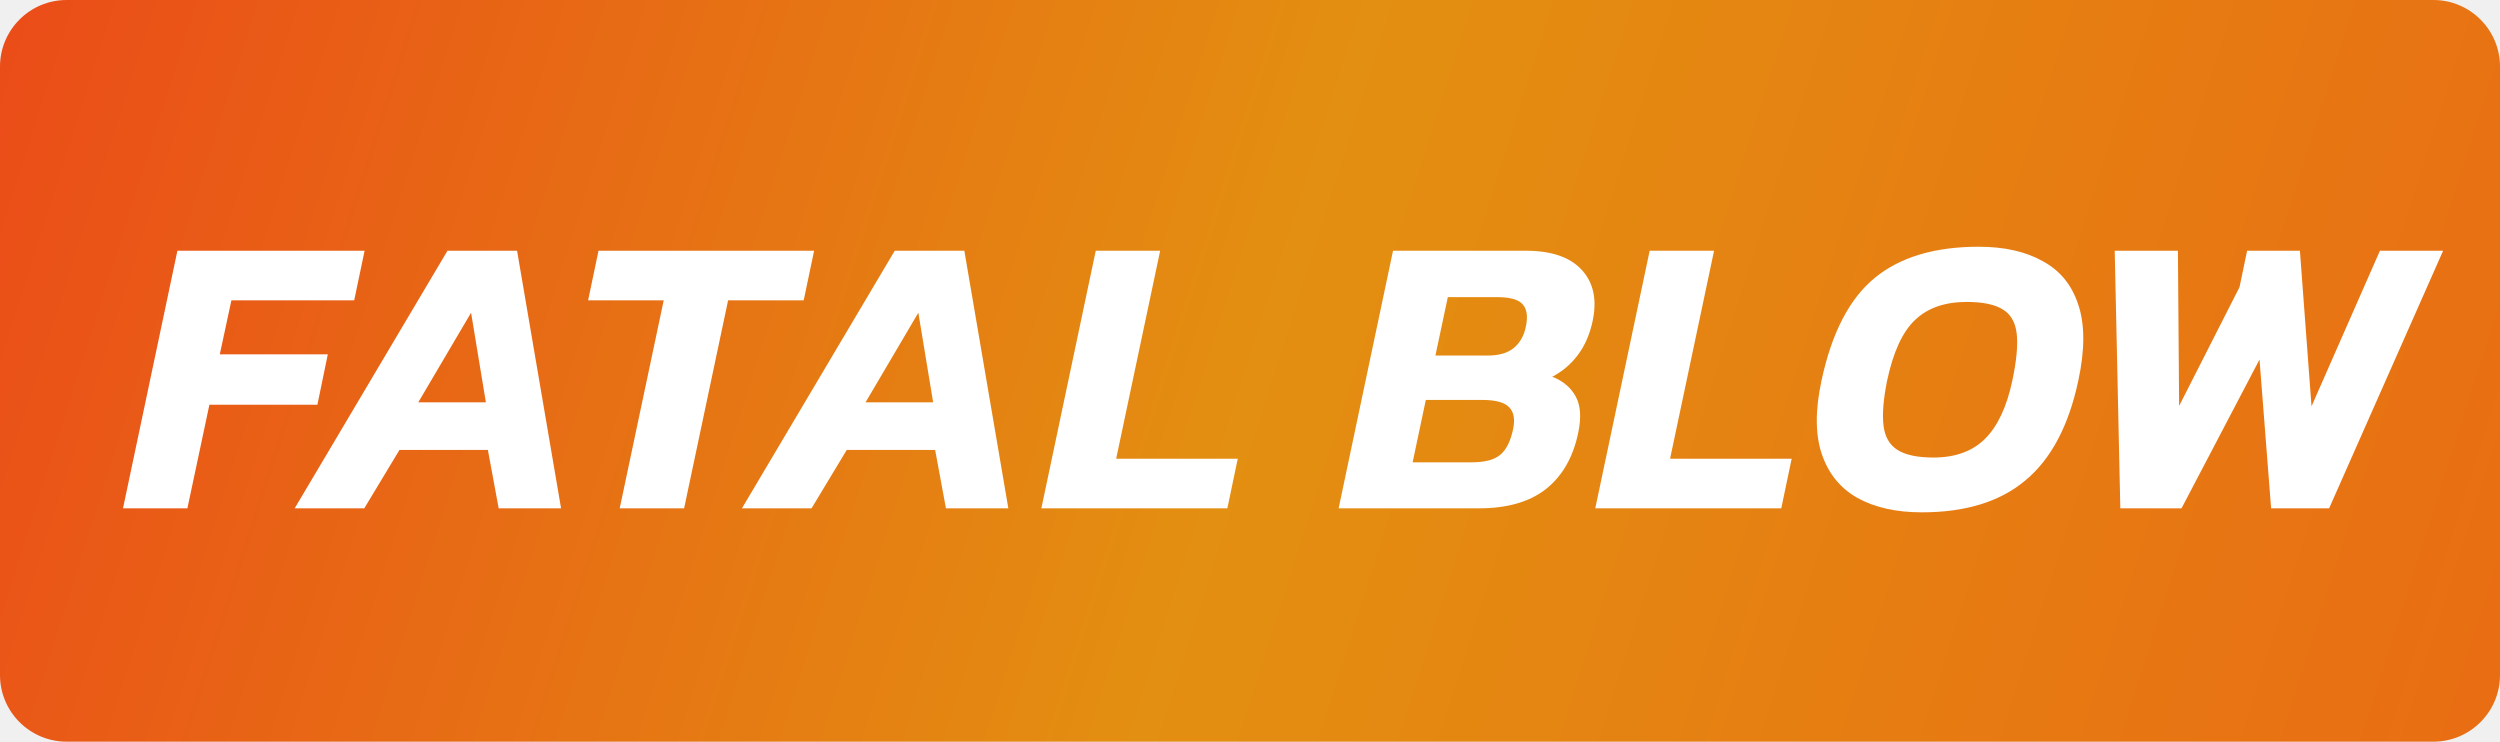
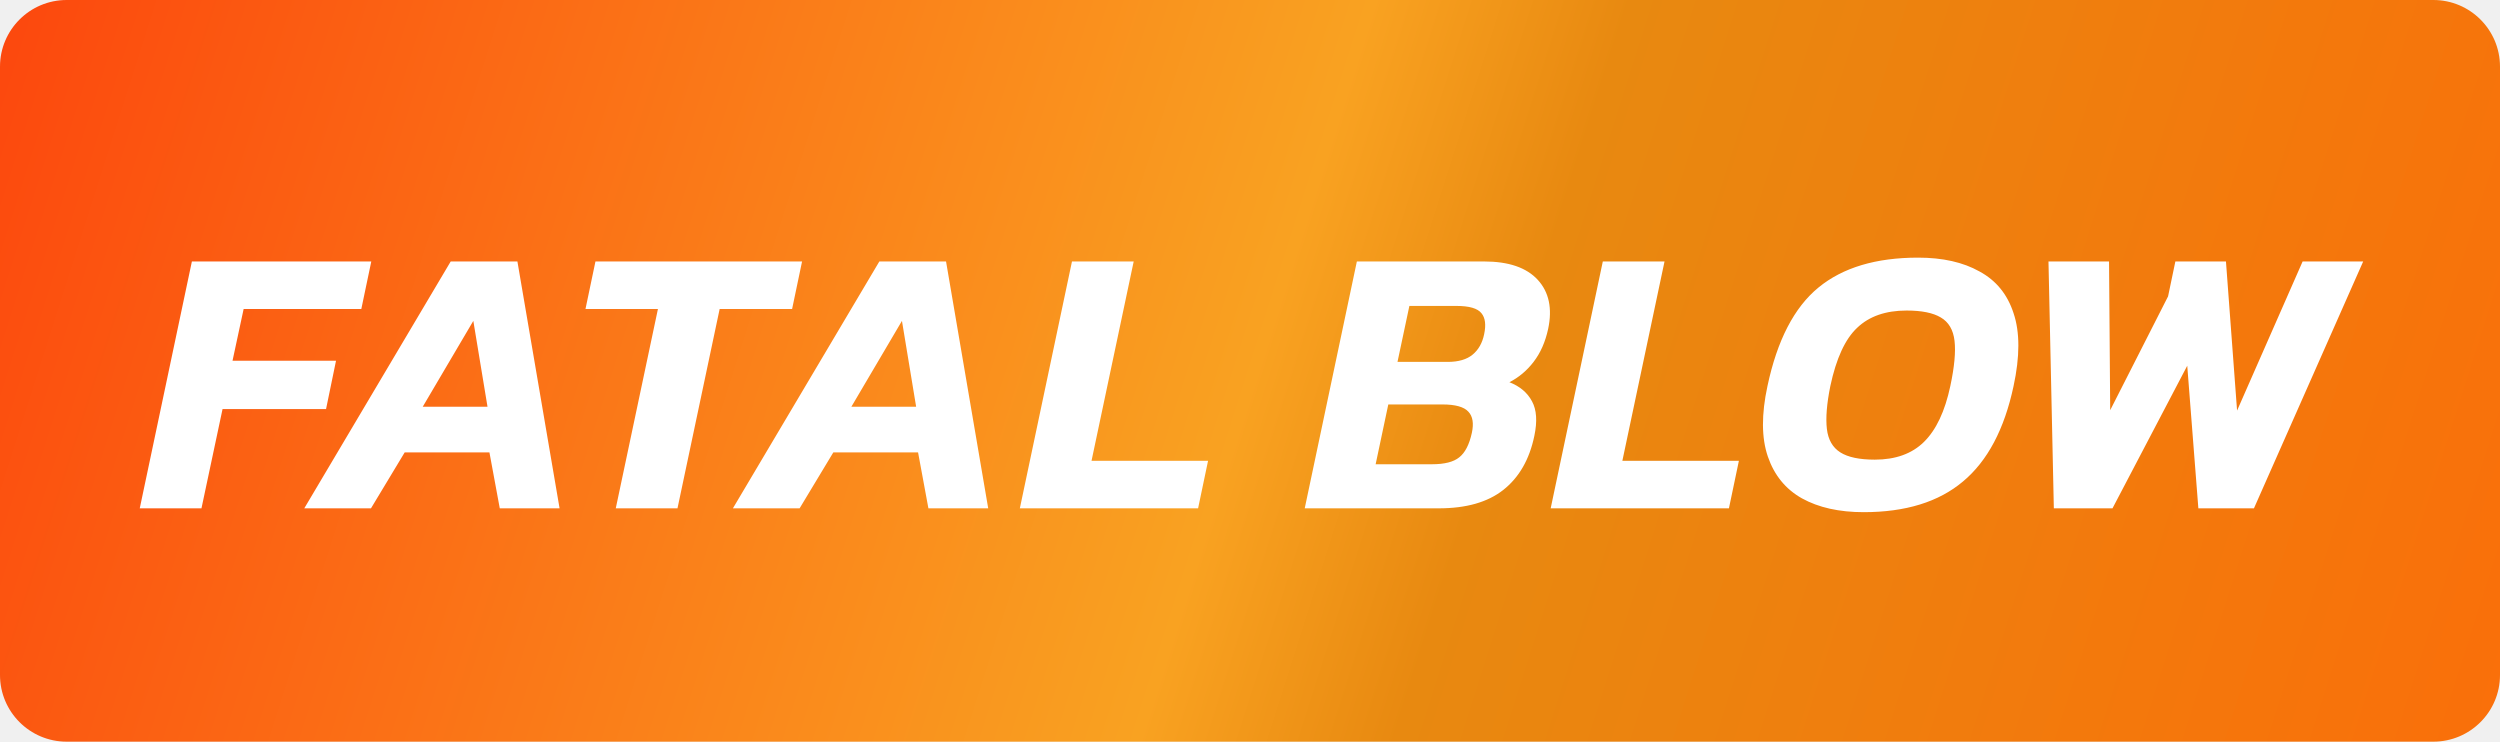
<svg xmlns="http://www.w3.org/2000/svg" width="300" height="89" viewBox="0 0 300 89" fill="none">
  <rect width="300" height="89" rx="8" transform="matrix(1 0 0 -1 0 89)" fill="url(#paint0_linear_417_6)" />
-   <path d="M14.76 61L21.288 30.088H43.752L42.504 36.04H27.768L26.376 42.52H39.336L38.088 48.568H25.128L22.488 61H14.76ZM35.361 61L53.697 30.088H62.049L67.329 61H59.841L58.545 53.992H47.937L43.713 61H35.361ZM50.193 48.28H58.305L56.529 37.528L50.193 48.28ZM74.365 61L79.645 36.04H70.573L71.821 30.088H97.693L96.445 36.04H87.373L82.093 61H74.365ZM89.033 61L107.369 30.088H115.721L121.001 61H113.513L112.217 53.992H101.609L97.385 61H89.033ZM103.865 48.28H111.977L110.201 37.528L103.865 48.28ZM124.963 61L131.491 30.088H139.219L133.939 55.048H148.531L147.283 61H124.963ZM160.635 61L167.163 30.088H183.099C186.171 30.088 188.411 30.856 189.819 32.392C191.227 33.928 191.659 35.976 191.115 38.536C190.763 40.168 190.155 41.544 189.291 42.664C188.459 43.752 187.451 44.6 186.267 45.208C187.579 45.72 188.523 46.52 189.099 47.608C189.675 48.664 189.771 50.104 189.387 51.928C188.779 54.872 187.483 57.128 185.499 58.696C183.547 60.232 180.859 61 177.435 61H160.635ZM172.251 42.664H178.539C179.883 42.664 180.923 42.36 181.659 41.752C182.395 41.144 182.875 40.296 183.099 39.208C183.355 38.024 183.243 37.144 182.763 36.568C182.283 35.96 181.243 35.656 179.643 35.656H173.739L172.251 42.664ZM169.515 55.48H176.571C178.139 55.48 179.275 55.192 179.979 54.616C180.715 54.04 181.243 53.016 181.563 51.544C181.819 50.36 181.675 49.48 181.131 48.904C180.587 48.296 179.499 47.992 177.867 47.992H171.099L169.515 55.48ZM191.432 61L197.96 30.088H205.688L200.408 55.048H215L213.752 61H191.432ZM230.627 61.48C227.555 61.48 224.979 60.904 222.898 59.752C220.851 58.6 219.427 56.856 218.627 54.52C217.827 52.184 217.811 49.24 218.579 45.688C219.795 39.96 221.923 35.848 224.963 33.352C228.003 30.856 232.163 29.608 237.443 29.608C240.515 29.608 243.075 30.184 245.123 31.336C247.203 32.456 248.627 34.2 249.395 36.568C250.195 38.936 250.195 41.976 249.395 45.688C248.243 51.096 246.131 55.08 243.059 57.64C240.019 60.2 235.875 61.48 230.627 61.48ZM232.019 54.904C234.611 54.904 236.659 54.168 238.163 52.696C239.699 51.192 240.803 48.856 241.475 45.688C241.987 43.288 242.163 41.4 242.003 40.024C241.843 38.648 241.267 37.672 240.275 37.096C239.315 36.52 237.891 36.232 236.003 36.232C233.379 36.232 231.315 36.952 229.811 38.392C228.307 39.8 227.187 42.232 226.451 45.688C226.003 47.896 225.859 49.688 226.019 51.064C226.179 52.408 226.739 53.384 227.699 53.992C228.659 54.6 230.099 54.904 232.019 54.904ZM254.438 61L253.766 30.088H261.35L261.494 48.712L268.742 34.456L269.654 30.088H275.99L277.382 48.76L285.59 30.088H293.174L279.494 61H272.534L271.142 43.144L261.782 61H254.438Z" fill="white" />
+   <path d="M16.77 61L23.026 31.376H44.554L43.358 37.08H29.236L27.902 43.29H40.322L39.126 49.086H26.706L24.176 61H16.77ZM36.513 61L54.085 31.376H62.089L67.149 61H59.973L58.731 54.284H48.565L44.517 61H36.513ZM50.727 48.81H58.501L56.799 38.506L50.727 48.81ZM73.892 61L78.952 37.08H70.258L71.454 31.376H96.248L95.052 37.08H86.358L81.298 61H73.892ZM87.948 61L105.521 31.376H113.525L118.585 61H111.409L110.167 54.284H100.001L95.953 61H87.948ZM102.163 48.81H109.937L108.235 38.506L102.163 48.81ZM122.381 61L128.637 31.376H136.043L130.983 55.296H144.967L143.771 61H122.381ZM156.567 61L162.823 31.376H178.095C181.039 31.376 183.186 32.112 184.535 33.584C185.884 35.056 186.298 37.019 185.777 39.472C185.44 41.036 184.857 42.355 184.029 43.428C183.232 44.471 182.266 45.283 181.131 45.866C182.388 46.357 183.293 47.123 183.845 48.166C184.397 49.178 184.489 50.558 184.121 52.306C183.538 55.127 182.296 57.289 180.395 58.792C178.524 60.264 175.948 61 172.667 61H156.567ZM167.699 43.428H173.725C175.013 43.428 176.01 43.137 176.715 42.554C177.42 41.971 177.88 41.159 178.095 40.116C178.34 38.981 178.233 38.138 177.773 37.586C177.313 37.003 176.316 36.712 174.783 36.712H169.125L167.699 43.428ZM165.077 55.71H171.839C173.342 55.71 174.43 55.434 175.105 54.882C175.81 54.33 176.316 53.349 176.623 51.938C176.868 50.803 176.73 49.96 176.209 49.408C175.688 48.825 174.645 48.534 173.081 48.534H166.595L165.077 55.71ZM186.081 61L192.337 31.376H199.743L194.683 55.296H208.667L207.471 61H186.081ZM223.642 61.46C220.698 61.46 218.229 60.908 216.236 59.804C214.273 58.7 212.909 57.029 212.142 54.79C211.375 52.551 211.36 49.73 212.096 46.326C213.261 40.837 215.301 36.896 218.214 34.504C221.127 32.112 225.114 30.916 230.174 30.916C233.118 30.916 235.571 31.468 237.534 32.572C239.527 33.645 240.892 35.317 241.628 37.586C242.395 39.855 242.395 42.769 241.628 46.326C240.524 51.509 238.5 55.327 235.556 57.78C232.643 60.233 228.671 61.46 223.642 61.46ZM224.976 55.158C227.46 55.158 229.423 54.453 230.864 53.042C232.336 51.601 233.394 49.362 234.038 46.326C234.529 44.026 234.697 42.217 234.544 40.898C234.391 39.579 233.839 38.644 232.888 38.092C231.968 37.54 230.603 37.264 228.794 37.264C226.279 37.264 224.301 37.954 222.86 39.334C221.419 40.683 220.345 43.014 219.64 46.326C219.211 48.442 219.073 50.159 219.226 51.478C219.379 52.766 219.916 53.701 220.836 54.284C221.756 54.867 223.136 55.158 224.976 55.158ZM246.461 61L245.817 31.376H253.085L253.223 49.224L260.169 35.562L261.043 31.376H267.115L268.449 49.27L276.315 31.376H283.583L270.473 61H263.803L262.469 43.888L253.499 61H246.461Z" fill="white" />
  <defs>
    <linearGradient id="paint0_linear_417_6" x1="300" y1="-7.53429e-06" x2="-9.78844e-07" y2="95.5" gradientUnits="userSpaceOnUse">
-       <stop stop-color="#E96D13" />
-       <stop offset="0.495" stop-color="#E38F11" />
-       <stop offset="1" stop-color="#EB4B18" />
+       <stop stop-color="#FA6F0A" />
+       <stop offset="0.401" stop-color="#E88910" />
+       <stop offset="0.495" stop-color="#F9A221" />
+       <stop offset="1" stop-color="#FC460D" />
    </linearGradient>
  </defs>
</svg>
